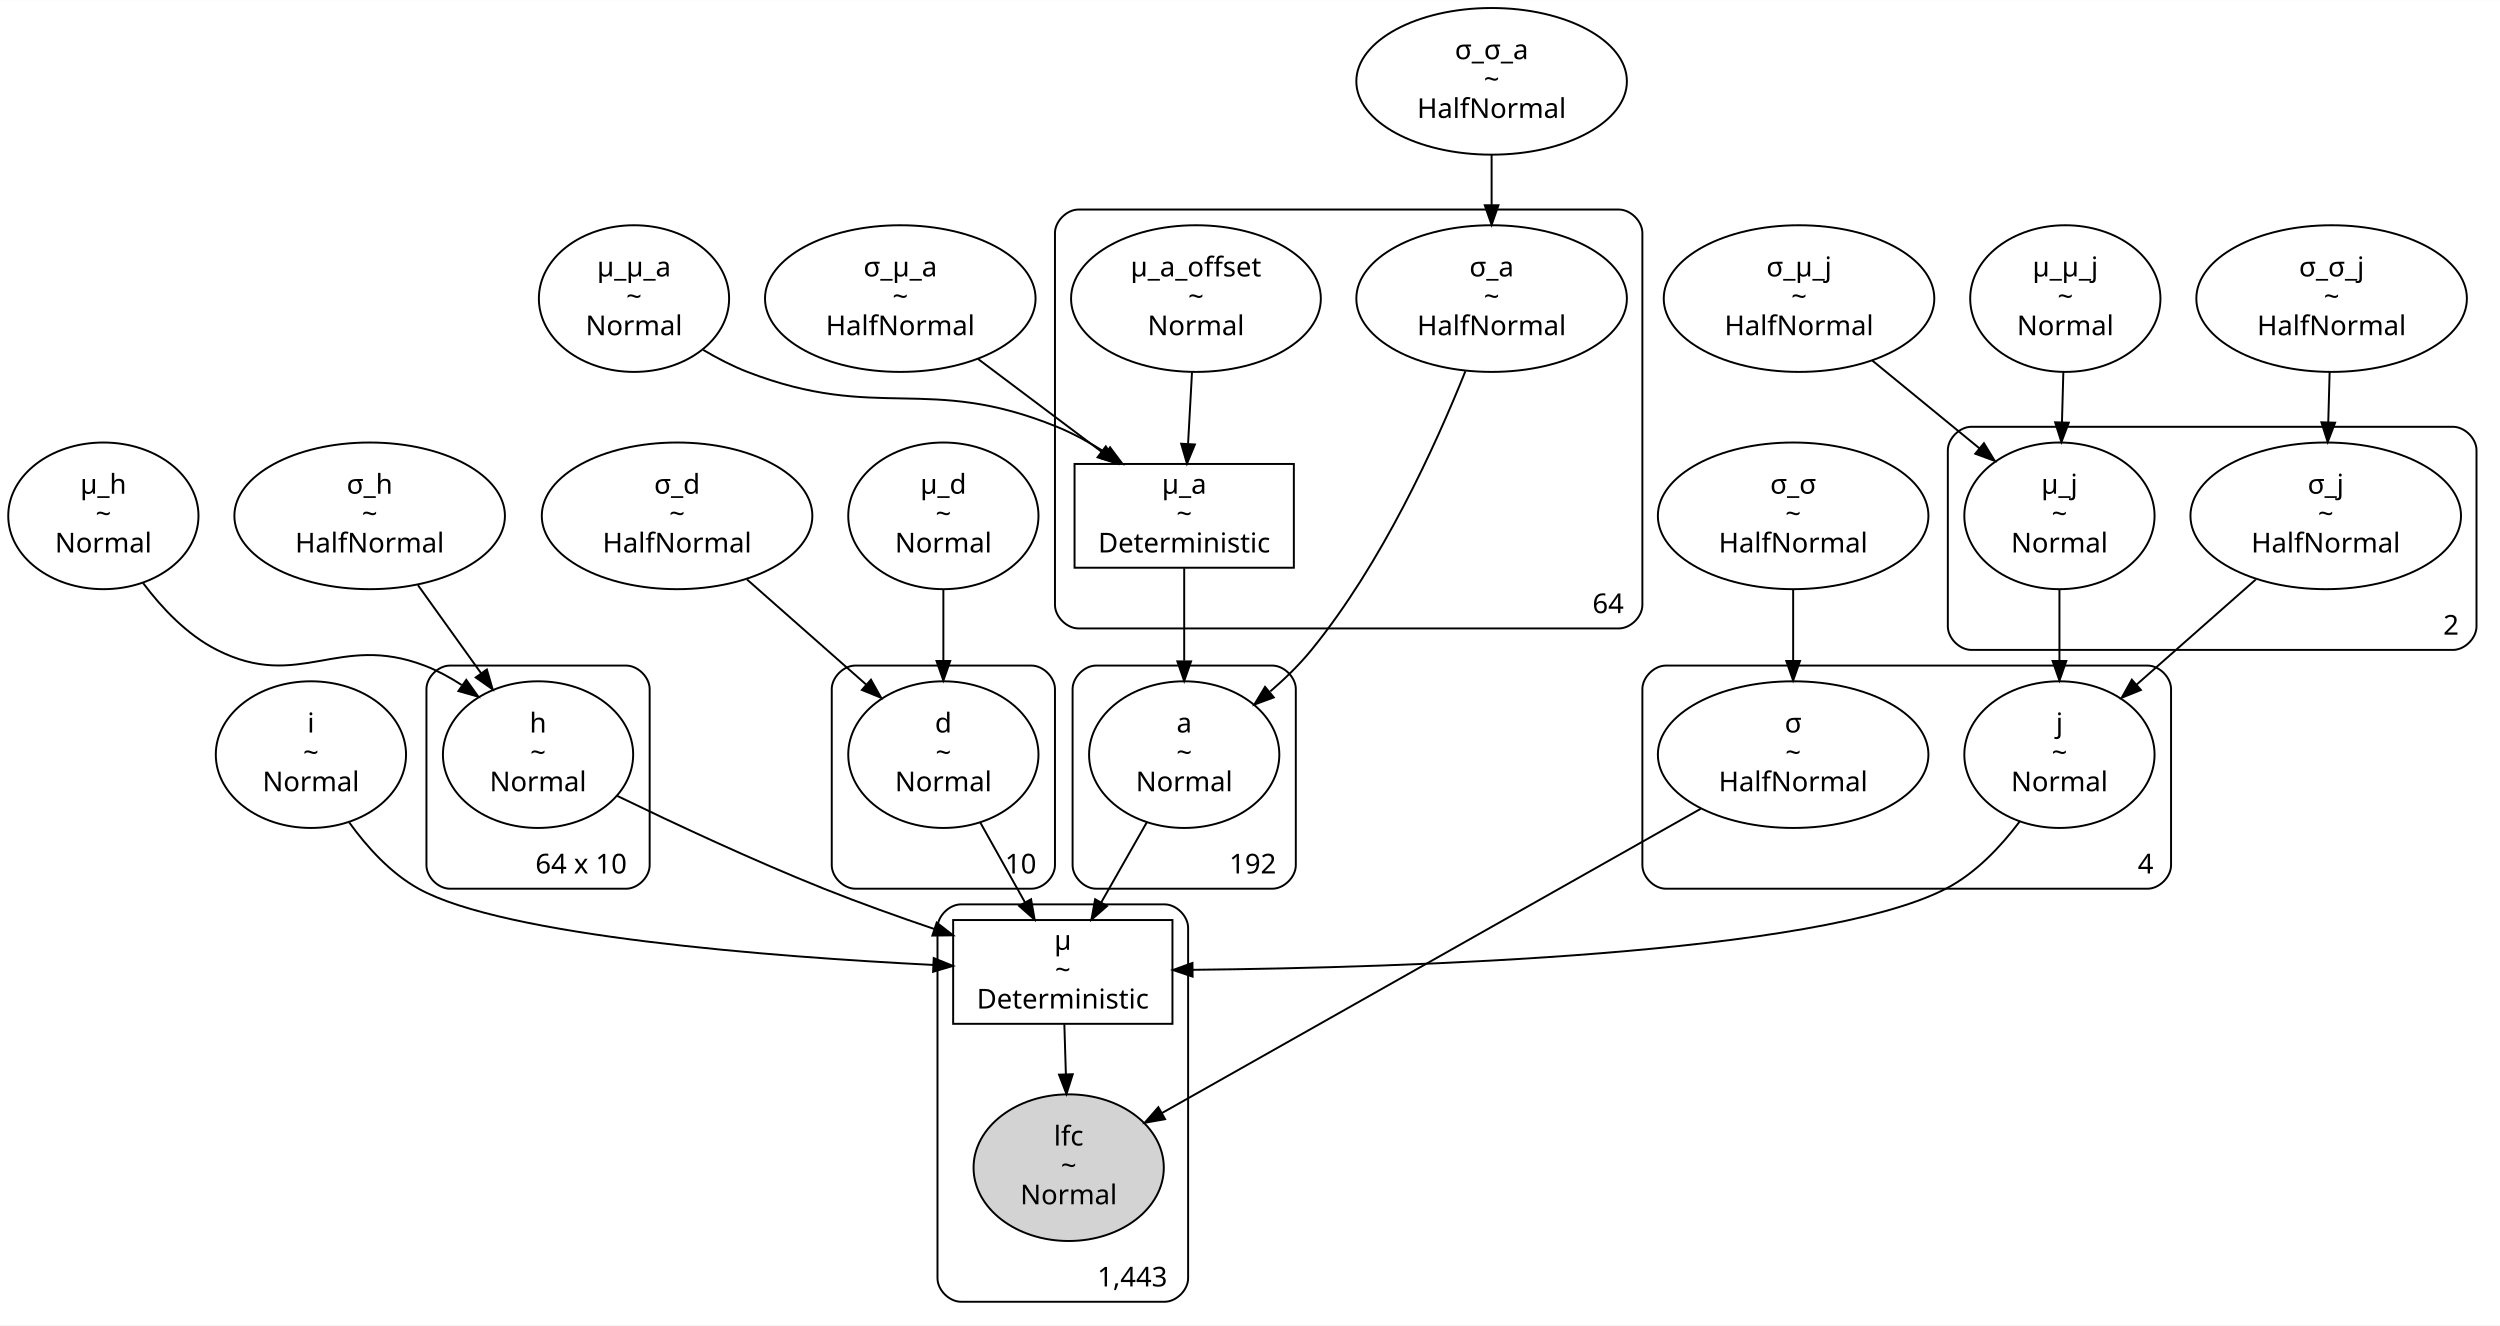
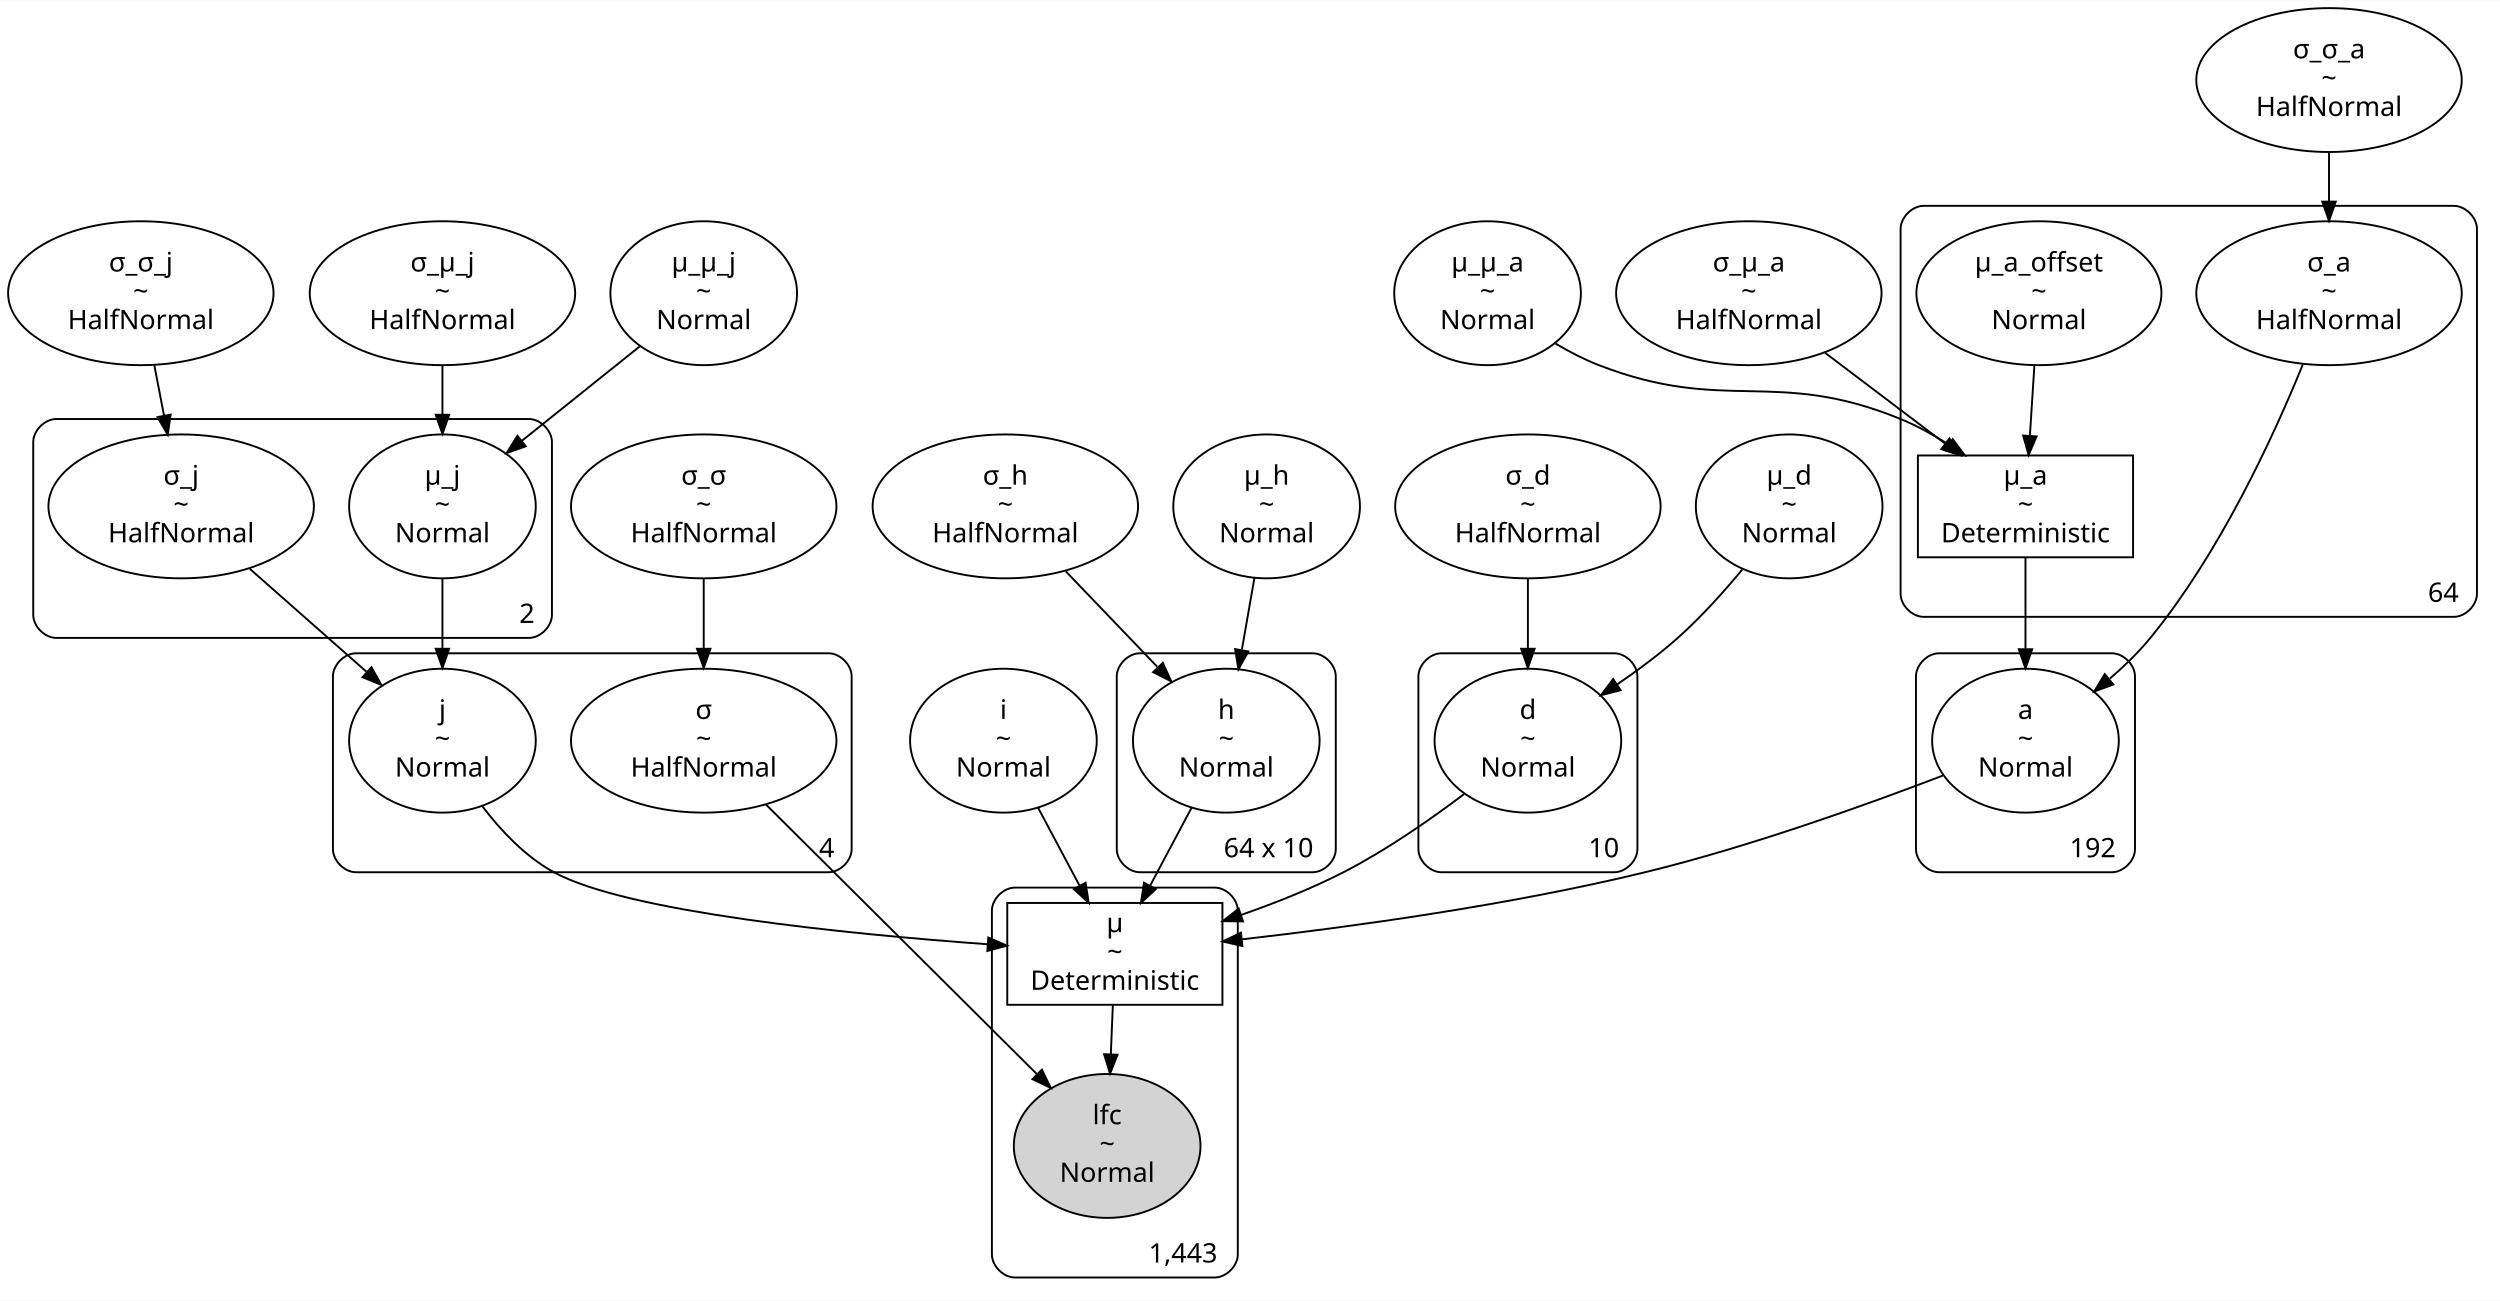
- <svg xmlns="http://www.w3.org/2000/svg" width="1277pt" height="677pt" viewBox="0.00 0.00 1276.79 676.77">
+ <svg xmlns="http://www.w3.org/2000/svg" width="1301pt" height="677pt" viewBox="0.00 0.00 1301.30 676.77">
  <g id="graph0" class="graph" transform="scale(1 1) rotate(0) translate(4 672.77)">
-     <polygon fill="white" stroke="transparent" points="-4,4 -4,-672.77 1272.79,-672.77 1272.79,4 -4,4" />
+     <polygon fill="white" stroke="transparent" points="-4,4 -4,-672.77 1297.3,-672.77 1297.3,4 -4,4" />
    <g id="clust1" class="cluster">
-       <path fill="none" stroke="black" d="M1002.79,-340.91C1002.79,-340.91 1248.79,-340.91 1248.79,-340.91 1254.79,-340.91 1260.79,-346.91 1260.79,-352.91 1260.79,-352.91 1260.79,-442.86 1260.79,-442.86 1260.79,-448.86 1254.79,-454.86 1248.79,-454.86 1248.79,-454.86 1002.79,-454.86 1002.79,-454.86 996.79,-454.86 990.79,-448.86 990.79,-442.86 990.79,-442.86 990.79,-352.91 990.79,-352.91 990.79,-346.91 996.79,-340.91 1002.79,-340.91" />
-       <text text-anchor="middle" x="1247.79" y="-348.71" font-family="Times-Roman" font-size="14.00">2</text>
+       <path fill="none" stroke="black" d="M25.3,-340.91C25.3,-340.91 271.3,-340.91 271.3,-340.91 277.3,-340.91 283.3,-346.91 283.3,-352.91 283.3,-352.91 283.3,-442.86 283.3,-442.86 283.3,-448.86 277.3,-454.86 271.3,-454.86 271.3,-454.86 25.3,-454.86 25.3,-454.86 19.3,-454.86 13.3,-448.86 13.3,-442.86 13.3,-442.86 13.3,-352.91 13.3,-352.91 13.3,-346.91 19.3,-340.91 25.3,-340.91" />
+       <text text-anchor="middle" x="270.3" y="-348.71" font-family="Times-Roman" font-size="14.00">2</text>
    </g>
    <g id="clust2" class="cluster">
-       <path fill="none" stroke="black" d="M846.79,-218.95C846.79,-218.95 1092.79,-218.95 1092.79,-218.95 1098.79,-218.95 1104.79,-224.95 1104.79,-230.95 1104.79,-230.95 1104.79,-320.91 1104.79,-320.91 1104.79,-326.91 1098.79,-332.91 1092.79,-332.91 1092.79,-332.91 846.79,-332.91 846.79,-332.91 840.79,-332.91 834.79,-326.91 834.79,-320.91 834.79,-320.91 834.79,-230.95 834.79,-230.95 834.79,-224.95 840.79,-218.95 846.79,-218.95" />
-       <text text-anchor="middle" x="1091.79" y="-226.75" font-family="Times-Roman" font-size="14.00">4</text>
+       <path fill="none" stroke="black" d="M181.3,-218.95C181.3,-218.95 427.3,-218.95 427.3,-218.95 433.3,-218.95 439.3,-224.95 439.3,-230.95 439.3,-230.95 439.3,-320.91 439.3,-320.91 439.3,-326.91 433.3,-332.91 427.3,-332.91 427.3,-332.91 181.3,-332.91 181.3,-332.91 175.3,-332.91 169.3,-326.91 169.3,-320.91 169.3,-320.91 169.3,-230.95 169.3,-230.95 169.3,-224.95 175.3,-218.95 181.3,-218.95" />
+       <text text-anchor="middle" x="426.3" y="-226.75" font-family="Times-Roman" font-size="14.00">4</text>
    </g>
    <g id="clust3" class="cluster">
-       <path fill="none" stroke="black" d="M225.79,-218.95C225.79,-218.95 315.79,-218.95 315.79,-218.95 321.79,-218.95 327.79,-224.95 327.79,-230.95 327.79,-230.95 327.79,-320.91 327.79,-320.91 327.79,-326.91 321.79,-332.91 315.79,-332.91 315.79,-332.91 225.79,-332.91 225.79,-332.91 219.79,-332.91 213.79,-326.91 213.79,-320.91 213.79,-320.91 213.79,-230.95 213.79,-230.95 213.79,-224.95 219.79,-218.95 225.79,-218.95" />
-       <text text-anchor="middle" x="292.79" y="-226.75" font-family="Times-Roman" font-size="14.00">64 x 10</text>
+       <path fill="none" stroke="black" d="M589.3,-218.95C589.3,-218.95 679.3,-218.95 679.3,-218.95 685.3,-218.95 691.3,-224.95 691.3,-230.95 691.3,-230.95 691.3,-320.91 691.3,-320.91 691.3,-326.91 685.3,-332.91 679.3,-332.91 679.3,-332.91 589.3,-332.91 589.3,-332.91 583.3,-332.91 577.3,-326.91 577.3,-320.91 577.3,-320.91 577.3,-230.95 577.3,-230.95 577.3,-224.95 583.3,-218.95 589.3,-218.95" />
+       <text text-anchor="middle" x="656.3" y="-226.75" font-family="Times-Roman" font-size="14.00">64 x 10</text>
    </g>
    <g id="clust4" class="cluster">
-       <path fill="none" stroke="black" d="M432.79,-218.95C432.79,-218.95 522.79,-218.95 522.79,-218.95 528.79,-218.95 534.79,-224.95 534.79,-230.95 534.79,-230.95 534.79,-320.91 534.79,-320.91 534.79,-326.91 528.79,-332.91 522.79,-332.91 522.79,-332.91 432.79,-332.91 432.79,-332.91 426.79,-332.91 420.79,-326.91 420.79,-320.91 420.79,-320.91 420.79,-230.95 420.79,-230.95 420.79,-224.95 426.79,-218.95 432.79,-218.95" />
-       <text text-anchor="middle" x="517.29" y="-226.75" font-family="Times-Roman" font-size="14.00">10</text>
+       <path fill="none" stroke="black" d="M746.3,-218.95C746.3,-218.95 836.3,-218.95 836.3,-218.95 842.3,-218.95 848.3,-224.95 848.3,-230.95 848.3,-230.95 848.3,-320.91 848.3,-320.91 848.3,-326.91 842.3,-332.91 836.3,-332.91 836.3,-332.91 746.3,-332.91 746.3,-332.91 740.3,-332.91 734.3,-326.91 734.3,-320.91 734.3,-320.91 734.3,-230.95 734.3,-230.95 734.3,-224.95 740.3,-218.95 746.3,-218.95" />
+       <text text-anchor="middle" x="830.8" y="-226.75" font-family="Times-Roman" font-size="14.00">10</text>
    </g>
    <g id="clust5" class="cluster">
-       <path fill="none" stroke="black" d="M546.79,-351.88C546.79,-351.88 822.79,-351.88 822.79,-351.88 828.79,-351.88 834.79,-357.88 834.79,-363.88 834.79,-363.88 834.79,-553.81 834.79,-553.81 834.79,-559.81 828.79,-565.81 822.79,-565.81 822.79,-565.81 546.79,-565.81 546.79,-565.81 540.79,-565.81 534.79,-559.81 534.79,-553.81 534.79,-553.81 534.79,-363.88 534.79,-363.88 534.79,-357.88 540.79,-351.88 546.79,-351.88" />
-       <text text-anchor="middle" x="817.29" y="-359.68" font-family="Times-Roman" font-size="14.00">64</text>
+       <path fill="none" stroke="black" d="M997.3,-351.88C997.3,-351.88 1273.3,-351.88 1273.3,-351.88 1279.3,-351.88 1285.3,-357.88 1285.3,-363.88 1285.3,-363.88 1285.3,-553.81 1285.3,-553.81 1285.3,-559.81 1279.3,-565.81 1273.3,-565.81 1273.3,-565.81 997.3,-565.81 997.3,-565.81 991.3,-565.81 985.3,-559.81 985.3,-553.81 985.3,-553.81 985.3,-363.88 985.3,-363.88 985.3,-357.88 991.3,-351.88 997.3,-351.88" />
+       <text text-anchor="middle" x="1267.8" y="-359.68" font-family="Times-Roman" font-size="14.00">64</text>
    </g>
    <g id="clust6" class="cluster">
-       <path fill="none" stroke="black" d="M555.79,-218.95C555.79,-218.95 645.79,-218.95 645.79,-218.95 651.79,-218.95 657.79,-224.95 657.79,-230.95 657.79,-230.95 657.79,-320.91 657.79,-320.91 657.79,-326.91 651.79,-332.91 645.79,-332.91 645.79,-332.91 555.79,-332.91 555.79,-332.91 549.79,-332.91 543.79,-326.91 543.79,-320.91 543.79,-320.91 543.79,-230.95 543.79,-230.95 543.79,-224.95 549.79,-218.95 555.79,-218.95" />
-       <text text-anchor="middle" x="635.79" y="-226.75" font-family="Times-Roman" font-size="14.00">192</text>
+       <path fill="none" stroke="black" d="M1005.3,-218.95C1005.3,-218.95 1095.3,-218.95 1095.3,-218.95 1101.3,-218.95 1107.3,-224.95 1107.3,-230.95 1107.3,-230.95 1107.3,-320.91 1107.3,-320.91 1107.3,-326.91 1101.3,-332.91 1095.3,-332.91 1095.3,-332.91 1005.3,-332.91 1005.3,-332.91 999.3,-332.91 993.3,-326.91 993.3,-320.91 993.3,-320.91 993.3,-230.95 993.3,-230.95 993.3,-224.95 999.3,-218.95 1005.3,-218.95" />
+       <text text-anchor="middle" x="1085.3" y="-226.75" font-family="Times-Roman" font-size="14.00">192</text>
    </g>
    <g id="clust7" class="cluster">
-       <path fill="none" stroke="black" d="M486.79,-8C486.79,-8 590.79,-8 590.79,-8 596.79,-8 602.79,-14 602.79,-20 602.79,-20 602.79,-198.95 602.79,-198.95 602.79,-204.95 596.79,-210.95 590.79,-210.95 590.79,-210.95 486.79,-210.95 486.79,-210.95 480.79,-210.95 474.79,-204.95 474.79,-198.95 474.79,-198.95 474.79,-20 474.79,-20 474.79,-14 480.79,-8 486.79,-8" />
-       <text text-anchor="middle" x="574.29" y="-15.8" font-family="Times-Roman" font-size="14.00">1,443</text>
+       <path fill="none" stroke="black" d="M524.3,-8C524.3,-8 628.3,-8 628.3,-8 634.3,-8 640.3,-14 640.3,-20 640.3,-20 640.3,-198.95 640.3,-198.95 640.3,-204.95 634.3,-210.95 628.3,-210.95 628.3,-210.95 524.3,-210.95 524.3,-210.95 518.3,-210.95 512.3,-204.95 512.3,-198.95 512.3,-198.95 512.3,-20 512.3,-20 512.3,-14 518.3,-8 524.3,-8" />
+       <text text-anchor="middle" x="611.8" y="-15.8" font-family="Times-Roman" font-size="14.00">1,443</text>
    </g>
    <g id="node1" class="node">
-       <ellipse fill="none" stroke="black" cx="48.79" cy="-409.38" rx="48.58" ry="37.45" />
-       <text text-anchor="middle" x="48.79" y="-420.68" font-family="Times-Roman" font-size="14.00">μ_h</text>
-       <text text-anchor="middle" x="48.79" y="-405.68" font-family="Times-Roman" font-size="14.00">~</text>
-       <text text-anchor="middle" x="48.79" y="-390.68" font-family="Times-Roman" font-size="14.00">Normal</text>
+       <ellipse fill="none" stroke="black" cx="69.3" cy="-520.34" rx="69.09" ry="37.45" />
+       <text text-anchor="middle" x="69.3" y="-531.64" font-family="Times-Roman" font-size="14.00">σ_σ_j</text>
+       <text text-anchor="middle" x="69.3" y="-516.64" font-family="Times-Roman" font-size="14.00">~</text>
+       <text text-anchor="middle" x="69.3" y="-501.64" font-family="Times-Roman" font-size="14.00">HalfNormal</text>
+     </g>
+     <g id="node14" class="node">
+       <ellipse fill="none" stroke="black" cx="90.3" cy="-409.38" rx="69.09" ry="37.45" />
+       <text text-anchor="middle" x="90.3" y="-420.68" font-family="Times-Roman" font-size="14.00">σ_j</text>
+       <text text-anchor="middle" x="90.3" y="-405.68" font-family="Times-Roman" font-size="14.00">~</text>
+       <text text-anchor="middle" x="90.3" y="-390.68" font-family="Times-Roman" font-size="14.00">HalfNormal</text>
+     </g>
+     <g id="edge3" class="edge">
+       <path fill="none" stroke="black" d="M76.35,-482.75C77.96,-474.4 79.69,-465.42 81.37,-456.71" />
+       <polygon fill="black" stroke="black" points="84.84,-457.17 83.3,-446.68 77.97,-455.84 84.84,-457.17" />
+     </g>
+     <g id="node2" class="node">
+       <ellipse fill="none" stroke="black" cx="519.3" cy="-409.38" rx="69.09" ry="37.45" />
+       <text text-anchor="middle" x="519.3" y="-420.68" font-family="Times-Roman" font-size="14.00">σ_h</text>
+       <text text-anchor="middle" x="519.3" y="-405.68" font-family="Times-Roman" font-size="14.00">~</text>
+       <text text-anchor="middle" x="519.3" y="-390.68" font-family="Times-Roman" font-size="14.00">HalfNormal</text>
    </g>
    <g id="node17" class="node">
-       <ellipse fill="none" stroke="black" cx="270.79" cy="-287.43" rx="48.58" ry="37.45" />
-       <text text-anchor="middle" x="270.79" y="-298.73" font-family="Times-Roman" font-size="14.00">h</text>
-       <text text-anchor="middle" x="270.79" y="-283.73" font-family="Times-Roman" font-size="14.00">~</text>
-       <text text-anchor="middle" x="270.79" y="-268.73" font-family="Times-Roman" font-size="14.00">Normal</text>
+       <ellipse fill="none" stroke="black" cx="634.3" cy="-287.43" rx="48.58" ry="37.45" />
+       <text text-anchor="middle" x="634.3" y="-298.73" font-family="Times-Roman" font-size="14.00">h</text>
+       <text text-anchor="middle" x="634.3" y="-283.73" font-family="Times-Roman" font-size="14.00">~</text>
+       <text text-anchor="middle" x="634.3" y="-268.73" font-family="Times-Roman" font-size="14.00">Normal</text>
    </g>
    <g id="edge6" class="edge">
-       <path fill="none" stroke="black" d="M69.07,-375.06C78.78,-362.11 91.63,-348.57 106.79,-340.91 148.95,-319.59 168.65,-349.76 212.79,-332.91 219.32,-330.41 225.73,-326.93 231.76,-323.01" />
-       <polygon fill="black" stroke="black" points="234.14,-325.61 240.3,-317 230.11,-319.89 234.14,-325.61" />
-     </g>
-     <g id="node2" class="node">
-       <ellipse fill="none" stroke="black" cx="1050.79" cy="-520.34" rx="48.58" ry="37.45" />
-       <text text-anchor="middle" x="1050.79" y="-531.64" font-family="Times-Roman" font-size="14.00">μ_μ_j</text>
-       <text text-anchor="middle" x="1050.79" y="-516.64" font-family="Times-Roman" font-size="14.00">~</text>
-       <text text-anchor="middle" x="1050.79" y="-501.64" font-family="Times-Roman" font-size="14.00">Normal</text>
-     </g>
-     <g id="node14" class="node">
-       <ellipse fill="none" stroke="black" cx="1047.79" cy="-409.38" rx="48.58" ry="37.45" />
-       <text text-anchor="middle" x="1047.79" y="-420.68" font-family="Times-Roman" font-size="14.00">μ_j</text>
-       <text text-anchor="middle" x="1047.79" y="-405.68" font-family="Times-Roman" font-size="14.00">~</text>
-       <text text-anchor="middle" x="1047.79" y="-390.68" font-family="Times-Roman" font-size="14.00">Normal</text>
+       <path fill="none" stroke="black" d="M550.72,-375.61C565.47,-360.23 583.11,-341.82 598.38,-325.89" />
+       <polygon fill="black" stroke="black" points="601.27,-327.93 605.67,-318.29 596.22,-323.09 601.27,-327.93" />
+     </g>
+     <g id="node3" class="node">
+       <ellipse fill="none" stroke="black" cx="791.3" cy="-409.38" rx="69.09" ry="37.45" />
+       <text text-anchor="middle" x="791.3" y="-420.68" font-family="Times-Roman" font-size="14.00">σ_d</text>
+       <text text-anchor="middle" x="791.3" y="-405.68" font-family="Times-Roman" font-size="14.00">~</text>
+       <text text-anchor="middle" x="791.3" y="-390.68" font-family="Times-Roman" font-size="14.00">HalfNormal</text>
+     </g>
+     <g id="node18" class="node">
+       <ellipse fill="none" stroke="black" cx="791.3" cy="-287.43" rx="48.58" ry="37.45" />
+       <text text-anchor="middle" x="791.3" y="-298.73" font-family="Times-Roman" font-size="14.00">d</text>
+       <text text-anchor="middle" x="791.3" y="-283.73" font-family="Times-Roman" font-size="14.00">~</text>
+       <text text-anchor="middle" x="791.3" y="-268.73" font-family="Times-Roman" font-size="14.00">Normal</text>
+     </g>
+     <g id="edge9" class="edge">
+       <path fill="none" stroke="black" d="M791.3,-371.74C791.3,-360.34 791.3,-347.6 791.3,-335.58" />
+       <polygon fill="black" stroke="black" points="794.8,-335.26 791.3,-325.26 787.8,-335.26 794.8,-335.26" />
+     </g>
+     <g id="node4" class="node">
+       <ellipse fill="none" stroke="black" cx="518.3" cy="-287.43" rx="48.58" ry="37.45" />
+       <text text-anchor="middle" x="518.3" y="-298.73" font-family="Times-Roman" font-size="14.00">i</text>
+       <text text-anchor="middle" x="518.3" y="-283.73" font-family="Times-Roman" font-size="14.00">~</text>
+       <text text-anchor="middle" x="518.3" y="-268.73" font-family="Times-Roman" font-size="14.00">Normal</text>
+     </g>
+     <g id="node23" class="node">
+       <polygon fill="none" stroke="black" points="632.3,-202.95 520.3,-202.95 520.3,-149.95 632.3,-149.95 632.3,-202.95" />
+       <text text-anchor="middle" x="576.3" y="-187.75" font-family="Times-Roman" font-size="14.00">μ</text>
+       <text text-anchor="middle" x="576.3" y="-172.75" font-family="Times-Roman" font-size="14.00">~</text>
+       <text text-anchor="middle" x="576.3" y="-157.75" font-family="Times-Roman" font-size="14.00">Deterministic</text>
+     </g>
+     <g id="edge18" class="edge">
+       <path fill="none" stroke="black" d="M536.33,-252.55C543.18,-239.68 550.99,-225.01 557.87,-212.07" />
+       <polygon fill="black" stroke="black" points="561.09,-213.48 562.7,-203 554.91,-210.19 561.09,-213.48" />
+     </g>
+     <g id="node5" class="node">
+       <ellipse fill="none" stroke="black" cx="1208.3" cy="-631.29" rx="69.09" ry="37.45" />
+       <text text-anchor="middle" x="1208.3" y="-642.59" font-family="Times-Roman" font-size="14.00">σ_σ_a</text>
+       <text text-anchor="middle" x="1208.3" y="-627.59" font-family="Times-Roman" font-size="14.00">~</text>
+       <text text-anchor="middle" x="1208.3" y="-612.59" font-family="Times-Roman" font-size="14.00">HalfNormal</text>
+     </g>
+     <g id="node20" class="node">
+       <ellipse fill="none" stroke="black" cx="1208.3" cy="-520.34" rx="69.09" ry="37.45" />
+       <text text-anchor="middle" x="1208.3" y="-531.64" font-family="Times-Roman" font-size="14.00">σ_a</text>
+       <text text-anchor="middle" x="1208.3" y="-516.64" font-family="Times-Roman" font-size="14.00">~</text>
+       <text text-anchor="middle" x="1208.3" y="-501.64" font-family="Times-Roman" font-size="14.00">HalfNormal</text>
+     </g>
+     <g id="edge13" class="edge">
+       <path fill="none" stroke="black" d="M1208.3,-593.71C1208.3,-585.53 1208.3,-576.75 1208.3,-568.23" />
+       <polygon fill="black" stroke="black" points="1211.8,-568.01 1208.3,-558.01 1204.8,-568.01 1211.8,-568.01" />
+     </g>
+     <g id="node6" class="node">
+       <ellipse fill="none" stroke="black" cx="362.3" cy="-520.34" rx="48.58" ry="37.45" />
+       <text text-anchor="middle" x="362.3" y="-531.64" font-family="Times-Roman" font-size="14.00">μ_μ_j</text>
+       <text text-anchor="middle" x="362.3" y="-516.64" font-family="Times-Roman" font-size="14.00">~</text>
+       <text text-anchor="middle" x="362.3" y="-501.64" font-family="Times-Roman" font-size="14.00">Normal</text>
+     </g>
+     <g id="node13" class="node">
+       <ellipse fill="none" stroke="black" cx="226.3" cy="-409.38" rx="48.58" ry="37.45" />
+       <text text-anchor="middle" x="226.3" y="-420.68" font-family="Times-Roman" font-size="14.00">μ_j</text>
+       <text text-anchor="middle" x="226.3" y="-405.68" font-family="Times-Roman" font-size="14.00">~</text>
+       <text text-anchor="middle" x="226.3" y="-390.68" font-family="Times-Roman" font-size="14.00">Normal</text>
    </g>
    <g id="edge1" class="edge">
-       <path fill="none" stroke="black" d="M1049.78,-482.75C1049.56,-474.58 1049.32,-465.8 1049.08,-457.27" />
-       <polygon fill="black" stroke="black" points="1052.57,-456.96 1048.8,-447.06 1045.58,-457.15 1052.57,-456.96" />
-     </g>
-     <g id="node3" class="node">
-       <ellipse fill="none" stroke="black" cx="757.79" cy="-631.29" rx="69.09" ry="37.45" />
-       <text text-anchor="middle" x="757.79" y="-642.59" font-family="Times-Roman" font-size="14.00">σ_σ_a</text>
-       <text text-anchor="middle" x="757.79" y="-627.59" font-family="Times-Roman" font-size="14.00">~</text>
-       <text text-anchor="middle" x="757.79" y="-612.59" font-family="Times-Roman" font-size="14.00">HalfNormal</text>
+       <path fill="none" stroke="black" d="M329.03,-492.68C310.5,-477.84 287.28,-459.24 267.6,-443.48" />
+       <polygon fill="black" stroke="black" points="269.69,-440.66 259.69,-437.14 265.31,-446.12 269.69,-440.66" />
+     </g>
+     <g id="node7" class="node">
+       <ellipse fill="none" stroke="black" cx="770.3" cy="-520.34" rx="48.58" ry="37.45" />
+       <text text-anchor="middle" x="770.3" y="-531.64" font-family="Times-Roman" font-size="14.00">μ_μ_a</text>
+       <text text-anchor="middle" x="770.3" y="-516.64" font-family="Times-Roman" font-size="14.00">~</text>
+       <text text-anchor="middle" x="770.3" y="-501.64" font-family="Times-Roman" font-size="14.00">Normal</text>
    </g>
    <g id="node21" class="node">
-       <ellipse fill="none" stroke="black" cx="757.79" cy="-520.34" rx="69.09" ry="37.45" />
-       <text text-anchor="middle" x="757.79" y="-531.64" font-family="Times-Roman" font-size="14.00">σ_a</text>
-       <text text-anchor="middle" x="757.79" y="-516.64" font-family="Times-Roman" font-size="14.00">~</text>
-       <text text-anchor="middle" x="757.79" y="-501.64" font-family="Times-Roman" font-size="14.00">HalfNormal</text>
-     </g>
-     <g id="edge13" class="edge">
-       <path fill="none" stroke="black" d="M757.79,-593.71C757.79,-585.53 757.79,-576.75 757.79,-568.23" />
-       <polygon fill="black" stroke="black" points="761.29,-568.01 757.79,-558.01 754.29,-568.01 761.29,-568.01" />
-     </g>
-     <g id="node4" class="node">
-       <ellipse fill="none" stroke="black" cx="1186.79" cy="-520.34" rx="69.09" ry="37.45" />
-       <text text-anchor="middle" x="1186.79" y="-531.64" font-family="Times-Roman" font-size="14.00">σ_σ_j</text>
-       <text text-anchor="middle" x="1186.79" y="-516.64" font-family="Times-Roman" font-size="14.00">~</text>
-       <text text-anchor="middle" x="1186.79" y="-501.64" font-family="Times-Roman" font-size="14.00">HalfNormal</text>
-     </g>
-     <g id="node13" class="node">
-       <ellipse fill="none" stroke="black" cx="1183.79" cy="-409.38" rx="69.09" ry="37.45" />
-       <text text-anchor="middle" x="1183.79" y="-420.68" font-family="Times-Roman" font-size="14.00">σ_j</text>
-       <text text-anchor="middle" x="1183.79" y="-405.68" font-family="Times-Roman" font-size="14.00">~</text>
-       <text text-anchor="middle" x="1183.79" y="-390.68" font-family="Times-Roman" font-size="14.00">HalfNormal</text>
-     </g>
-     <g id="edge3" class="edge">
-       <path fill="none" stroke="black" d="M1185.78,-482.75C1185.56,-474.58 1185.32,-465.8 1185.08,-457.27" />
-       <polygon fill="black" stroke="black" points="1188.57,-456.96 1184.8,-447.06 1181.58,-457.15 1188.57,-456.96" />
-     </g>
-     <g id="node5" class="node">
-       <ellipse fill="none" stroke="black" cx="455.79" cy="-520.34" rx="69.09" ry="37.45" />
-       <text text-anchor="middle" x="455.79" y="-531.64" font-family="Times-Roman" font-size="14.00">σ_μ_a</text>
-       <text text-anchor="middle" x="455.79" y="-516.64" font-family="Times-Roman" font-size="14.00">~</text>
-       <text text-anchor="middle" x="455.79" y="-501.64" font-family="Times-Roman" font-size="14.00">HalfNormal</text>
+       <polygon fill="none" stroke="black" points="1106.3,-435.88 994.3,-435.88 994.3,-382.88 1106.3,-382.88 1106.3,-435.88" />
+       <text text-anchor="middle" x="1050.3" y="-420.68" font-family="Times-Roman" font-size="14.00">μ_a</text>
+       <text text-anchor="middle" x="1050.3" y="-405.68" font-family="Times-Roman" font-size="14.00">~</text>
+       <text text-anchor="middle" x="1050.3" y="-390.68" font-family="Times-Roman" font-size="14.00">Deterministic</text>
+     </g>
+     <g id="edge10" class="edge">
+       <path fill="none" stroke="black" d="M805.67,-494.12C812.9,-489.83 820.64,-485.82 828.3,-482.86 894.41,-457.3 919.69,-481.69 985.3,-454.86 993.85,-451.36 1002.41,-446.61 1010.39,-441.52" />
+       <polygon fill="black" stroke="black" points="1012.42,-444.37 1018.78,-435.89 1008.53,-438.55 1012.42,-444.37" />
+     </g>
+     <g id="node8" class="node">
+       <ellipse fill="none" stroke="black" cx="362.3" cy="-409.38" rx="69.09" ry="37.45" />
+       <text text-anchor="middle" x="362.3" y="-420.68" font-family="Times-Roman" font-size="14.00">σ_σ</text>
+       <text text-anchor="middle" x="362.3" y="-405.68" font-family="Times-Roman" font-size="14.00">~</text>
+       <text text-anchor="middle" x="362.3" y="-390.68" font-family="Times-Roman" font-size="14.00">HalfNormal</text>
+     </g>
+     <g id="node15" class="node">
+       <ellipse fill="none" stroke="black" cx="362.3" cy="-287.43" rx="69.09" ry="37.45" />
+       <text text-anchor="middle" x="362.3" y="-298.73" font-family="Times-Roman" font-size="14.00">σ</text>
+       <text text-anchor="middle" x="362.3" y="-283.73" font-family="Times-Roman" font-size="14.00">~</text>
+       <text text-anchor="middle" x="362.3" y="-268.73" font-family="Times-Roman" font-size="14.00">HalfNormal</text>
+     </g>
+     <g id="edge21" class="edge">
+       <path fill="none" stroke="black" d="M362.3,-371.74C362.3,-360.34 362.3,-347.6 362.3,-335.58" />
+       <polygon fill="black" stroke="black" points="365.8,-335.26 362.3,-325.26 358.8,-335.26 365.8,-335.26" />
+     </g>
+     <g id="node9" class="node">
+       <ellipse fill="none" stroke="black" cx="226.3" cy="-520.34" rx="69.09" ry="37.45" />
+       <text text-anchor="middle" x="226.3" y="-531.64" font-family="Times-Roman" font-size="14.00">σ_μ_j</text>
+       <text text-anchor="middle" x="226.3" y="-516.64" font-family="Times-Roman" font-size="14.00">~</text>
+       <text text-anchor="middle" x="226.3" y="-501.64" font-family="Times-Roman" font-size="14.00">HalfNormal</text>
+     </g>
+     <g id="edge2" class="edge">
+       <path fill="none" stroke="black" d="M226.3,-482.75C226.3,-474.58 226.3,-465.8 226.3,-457.27" />
+       <polygon fill="black" stroke="black" points="229.8,-457.06 226.3,-447.06 222.8,-457.06 229.8,-457.06" />
+     </g>
+     <g id="node10" class="node">
+       <ellipse fill="none" stroke="black" cx="906.3" cy="-520.34" rx="69.09" ry="37.45" />
+       <text text-anchor="middle" x="906.3" y="-531.64" font-family="Times-Roman" font-size="14.00">σ_μ_a</text>
+       <text text-anchor="middle" x="906.3" y="-516.64" font-family="Times-Roman" font-size="14.00">~</text>
+       <text text-anchor="middle" x="906.3" y="-501.64" font-family="Times-Roman" font-size="14.00">HalfNormal</text>
+     </g>
+     <g id="edge11" class="edge">
+       <path fill="none" stroke="black" d="M946.03,-489.28C965.4,-474.62 988.71,-456.98 1008.37,-442.11" />
+       <polygon fill="black" stroke="black" points="1010.69,-444.74 1016.55,-435.92 1006.46,-439.16 1010.69,-444.74" />
+     </g>
+     <g id="node11" class="node">
+       <ellipse fill="none" stroke="black" cx="655.3" cy="-409.38" rx="48.58" ry="37.45" />
+       <text text-anchor="middle" x="655.3" y="-420.68" font-family="Times-Roman" font-size="14.00">μ_h</text>
+       <text text-anchor="middle" x="655.3" y="-405.68" font-family="Times-Roman" font-size="14.00">~</text>
+       <text text-anchor="middle" x="655.3" y="-390.68" font-family="Times-Roman" font-size="14.00">Normal</text>
+     </g>
+     <g id="edge7" class="edge">
+       <path fill="none" stroke="black" d="M648.94,-372.07C646.88,-360.32 644.57,-347.14 642.41,-334.77" />
+       <polygon fill="black" stroke="black" points="645.8,-333.87 640.63,-324.62 638.91,-335.08 645.8,-333.87" />
+     </g>
+     <g id="node12" class="node">
+       <ellipse fill="none" stroke="black" cx="927.3" cy="-409.38" rx="48.58" ry="37.45" />
+       <text text-anchor="middle" x="927.3" y="-420.68" font-family="Times-Roman" font-size="14.00">μ_d</text>
+       <text text-anchor="middle" x="927.3" y="-405.68" font-family="Times-Roman" font-size="14.00">~</text>
+       <text text-anchor="middle" x="927.3" y="-390.68" font-family="Times-Roman" font-size="14.00">Normal</text>
+     </g>
+     <g id="edge8" class="edge">
+       <path fill="none" stroke="black" d="M902.94,-376.55C893.13,-364.72 881.31,-351.58 869.3,-340.91 859.67,-332.35 848.57,-324.09 837.81,-316.74" />
+       <polygon fill="black" stroke="black" points="839.56,-313.7 829.3,-311.06 835.68,-319.52 839.56,-313.7" />
+     </g>
+     <g id="node16" class="node">
+       <ellipse fill="none" stroke="black" cx="226.3" cy="-287.43" rx="48.58" ry="37.45" />
+       <text text-anchor="middle" x="226.3" y="-298.73" font-family="Times-Roman" font-size="14.00">j</text>
+       <text text-anchor="middle" x="226.3" y="-283.73" font-family="Times-Roman" font-size="14.00">~</text>
+       <text text-anchor="middle" x="226.3" y="-268.73" font-family="Times-Roman" font-size="14.00">Normal</text>
+     </g>
+     <g id="edge4" class="edge">
+       <path fill="none" stroke="black" d="M226.3,-371.74C226.3,-360.34 226.3,-347.6 226.3,-335.58" />
+       <polygon fill="black" stroke="black" points="229.8,-335.26 226.3,-325.26 222.8,-335.26 229.8,-335.26" />
+     </g>
+     <g id="edge5" class="edge">
+       <path fill="none" stroke="black" d="M126.03,-376.87C144.7,-360.39 167.61,-340.19 186.81,-323.26" />
+       <polygon fill="black" stroke="black" points="189.33,-325.7 194.51,-316.46 184.7,-320.45 189.33,-325.7" />
+     </g>
+     <g id="node24" class="node">
+       <ellipse fill="lightgrey" stroke="black" cx="572.3" cy="-76.48" rx="48.58" ry="37.45" />
+       <text text-anchor="middle" x="572.3" y="-87.78" font-family="Times-Roman" font-size="14.00">lfc</text>
+       <text text-anchor="middle" x="572.3" y="-72.78" font-family="Times-Roman" font-size="14.00">~</text>
+       <text text-anchor="middle" x="572.3" y="-57.78" font-family="Times-Roman" font-size="14.00">Normal</text>
+     </g>
+     <g id="edge23" class="edge">
+       <path fill="none" stroke="black" d="M394.65,-254.24C432.77,-216.3 495.96,-153.43 535.8,-113.79" />
+       <polygon fill="black" stroke="black" points="538.34,-116.2 542.96,-106.67 533.4,-111.24 538.34,-116.2" />
+     </g>
+     <g id="edge17" class="edge">
+       <path fill="none" stroke="black" d="M247.1,-253.23C256.82,-240.47 269.53,-227.04 284.3,-218.95 322.04,-198.28 436.11,-186.87 510,-181.46" />
+       <polygon fill="black" stroke="black" points="510.42,-184.94 520.15,-180.74 509.93,-177.96 510.42,-184.94" />
+     </g>
+     <g id="edge16" class="edge">
+       <path fill="none" stroke="black" d="M616.26,-252.55C609.41,-239.68 601.6,-225.01 594.72,-212.07" />
+       <polygon fill="black" stroke="black" points="597.68,-210.19 589.89,-203 591.5,-213.48 597.68,-210.19" />
+     </g>
+     <g id="edge19" class="edge">
+       <path fill="none" stroke="black" d="M758.1,-259.65C740.25,-246.16 717.41,-230.3 695.3,-218.95 678.63,-210.4 659.79,-202.92 642.11,-196.76" />
+       <polygon fill="black" stroke="black" points="643.01,-193.37 632.42,-193.48 640.77,-200 643.01,-193.37" />
    </g>
    <g id="node19" class="node">
-       <polygon fill="none" stroke="black" points="656.79,-435.88 544.79,-435.88 544.79,-382.88 656.79,-382.88 656.79,-435.88" />
-       <text text-anchor="middle" x="600.79" y="-420.68" font-family="Times-Roman" font-size="14.00">μ_a</text>
-       <text text-anchor="middle" x="600.79" y="-405.68" font-family="Times-Roman" font-size="14.00">~</text>
-       <text text-anchor="middle" x="600.79" y="-390.68" font-family="Times-Roman" font-size="14.00">Deterministic</text>
+       <ellipse fill="none" stroke="black" cx="1057.3" cy="-520.34" rx="63.78" ry="37.45" />
+       <text text-anchor="middle" x="1057.3" y="-531.64" font-family="Times-Roman" font-size="14.00">μ_a_offset</text>
+       <text text-anchor="middle" x="1057.3" y="-516.64" font-family="Times-Roman" font-size="14.00">~</text>
+       <text text-anchor="middle" x="1057.3" y="-501.64" font-family="Times-Roman" font-size="14.00">Normal</text>
    </g>
    <g id="edge12" class="edge">
-       <path fill="none" stroke="black" d="M495.41,-489.56C515.02,-474.83 538.69,-457.05 558.63,-442.07" />
-       <polygon fill="black" stroke="black" points="560.74,-444.85 566.63,-436.05 556.54,-439.26 560.74,-444.85" />
-     </g>
-     <g id="node6" class="node">
-       <ellipse fill="none" stroke="black" cx="911.79" cy="-409.38" rx="69.09" ry="37.45" />
-       <text text-anchor="middle" x="911.79" y="-420.68" font-family="Times-Roman" font-size="14.00">σ_σ</text>
-       <text text-anchor="middle" x="911.79" y="-405.68" font-family="Times-Roman" font-size="14.00">~</text>
-       <text text-anchor="middle" x="911.79" y="-390.68" font-family="Times-Roman" font-size="14.00">HalfNormal</text>
-     </g>
-     <g id="node16" class="node">
-       <ellipse fill="none" stroke="black" cx="911.79" cy="-287.43" rx="69.09" ry="37.45" />
-       <text text-anchor="middle" x="911.79" y="-298.73" font-family="Times-Roman" font-size="14.00">σ</text>
-       <text text-anchor="middle" x="911.79" y="-283.73" font-family="Times-Roman" font-size="14.00">~</text>
-       <text text-anchor="middle" x="911.79" y="-268.73" font-family="Times-Roman" font-size="14.00">HalfNormal</text>
-     </g>
-     <g id="edge21" class="edge">
-       <path fill="none" stroke="black" d="M911.79,-371.74C911.79,-360.34 911.79,-347.6 911.79,-335.58" />
-       <polygon fill="black" stroke="black" points="915.29,-335.26 911.79,-325.26 908.29,-335.26 915.29,-335.26" />
-     </g>
-     <g id="node7" class="node">
-       <ellipse fill="none" stroke="black" cx="341.79" cy="-409.38" rx="69.09" ry="37.45" />
-       <text text-anchor="middle" x="341.79" y="-420.68" font-family="Times-Roman" font-size="14.00">σ_d</text>
-       <text text-anchor="middle" x="341.79" y="-405.68" font-family="Times-Roman" font-size="14.00">~</text>
-       <text text-anchor="middle" x="341.79" y="-390.68" font-family="Times-Roman" font-size="14.00">HalfNormal</text>
-     </g>
-     <g id="node18" class="node">
-       <ellipse fill="none" stroke="black" cx="477.79" cy="-287.43" rx="48.58" ry="37.45" />
-       <text text-anchor="middle" x="477.79" y="-298.73" font-family="Times-Roman" font-size="14.00">d</text>
-       <text text-anchor="middle" x="477.79" y="-283.73" font-family="Times-Roman" font-size="14.00">~</text>
-       <text text-anchor="middle" x="477.79" y="-268.73" font-family="Times-Roman" font-size="14.00">Normal</text>
-     </g>
-     <g id="edge9" class="edge">
-       <path fill="none" stroke="black" d="M377.52,-376.87C396.2,-360.39 419.1,-340.19 438.3,-323.26" />
-       <polygon fill="black" stroke="black" points="440.82,-325.7 446.01,-316.46 436.19,-320.45 440.82,-325.7" />
-     </g>
-     <g id="node8" class="node">
-       <ellipse fill="none" stroke="black" cx="914.79" cy="-520.34" rx="69.09" ry="37.45" />
-       <text text-anchor="middle" x="914.79" y="-531.64" font-family="Times-Roman" font-size="14.00">σ_μ_j</text>
-       <text text-anchor="middle" x="914.79" y="-516.64" font-family="Times-Roman" font-size="14.00">~</text>
-       <text text-anchor="middle" x="914.79" y="-501.64" font-family="Times-Roman" font-size="14.00">HalfNormal</text>
-     </g>
-     <g id="edge2" class="edge">
-       <path fill="none" stroke="black" d="M952.19,-488.7C969.25,-474.72 989.49,-458.15 1006.94,-443.85" />
-       <polygon fill="black" stroke="black" points="1009.23,-446.5 1014.74,-437.46 1004.79,-441.09 1009.23,-446.5" />
-     </g>
-     <g id="node9" class="node">
-       <ellipse fill="none" stroke="black" cx="184.79" cy="-409.38" rx="69.09" ry="37.45" />
-       <text text-anchor="middle" x="184.79" y="-420.68" font-family="Times-Roman" font-size="14.00">σ_h</text>
-       <text text-anchor="middle" x="184.79" y="-405.68" font-family="Times-Roman" font-size="14.00">~</text>
-       <text text-anchor="middle" x="184.79" y="-390.68" font-family="Times-Roman" font-size="14.00">HalfNormal</text>
-     </g>
-     <g id="edge7" class="edge">
-       <path fill="none" stroke="black" d="M209.43,-374.01C219.48,-360 231.16,-343.71 241.62,-329.11" />
-       <polygon fill="black" stroke="black" points="244.64,-330.92 247.62,-320.75 238.95,-326.84 244.64,-330.92" />
-     </g>
-     <g id="node10" class="node">
-       <ellipse fill="none" stroke="black" cx="477.79" cy="-409.38" rx="48.58" ry="37.45" />
-       <text text-anchor="middle" x="477.79" y="-420.68" font-family="Times-Roman" font-size="14.00">μ_d</text>
-       <text text-anchor="middle" x="477.79" y="-405.68" font-family="Times-Roman" font-size="14.00">~</text>
-       <text text-anchor="middle" x="477.79" y="-390.68" font-family="Times-Roman" font-size="14.00">Normal</text>
-     </g>
-     <g id="edge8" class="edge">
-       <path fill="none" stroke="black" d="M477.79,-371.74C477.79,-360.34 477.79,-347.6 477.79,-335.58" />
-       <polygon fill="black" stroke="black" points="481.29,-335.26 477.79,-325.26 474.29,-335.26 481.29,-335.26" />
-     </g>
-     <g id="node11" class="node">
-       <ellipse fill="none" stroke="black" cx="319.79" cy="-520.34" rx="48.58" ry="37.45" />
-       <text text-anchor="middle" x="319.79" y="-531.64" font-family="Times-Roman" font-size="14.00">μ_μ_a</text>
-       <text text-anchor="middle" x="319.79" y="-516.64" font-family="Times-Roman" font-size="14.00">~</text>
-       <text text-anchor="middle" x="319.79" y="-501.64" font-family="Times-Roman" font-size="14.00">Normal</text>
-     </g>
-     <g id="edge11" class="edge">
-       <path fill="none" stroke="black" d="M355.16,-494.11C362.39,-489.83 370.13,-485.82 377.79,-482.86 444.32,-457.18 469.77,-481.82 535.79,-454.86 544.34,-451.37 552.91,-446.62 560.88,-441.52" />
-       <polygon fill="black" stroke="black" points="562.92,-444.37 569.28,-435.9 559.02,-438.56 562.92,-444.37" />
-     </g>
-     <g id="node12" class="node">
-       <ellipse fill="none" stroke="black" cx="154.79" cy="-287.43" rx="48.58" ry="37.45" />
-       <text text-anchor="middle" x="154.79" y="-298.73" font-family="Times-Roman" font-size="14.00">i</text>
-       <text text-anchor="middle" x="154.79" y="-283.73" font-family="Times-Roman" font-size="14.00">~</text>
-       <text text-anchor="middle" x="154.79" y="-268.73" font-family="Times-Roman" font-size="14.00">Normal</text>
-     </g>
-     <g id="node23" class="node">
-       <polygon fill="none" stroke="black" points="594.79,-202.95 482.79,-202.95 482.79,-149.95 594.79,-149.95 594.79,-202.95" />
-       <text text-anchor="middle" x="538.79" y="-187.75" font-family="Times-Roman" font-size="14.00">μ</text>
-       <text text-anchor="middle" x="538.79" y="-172.75" font-family="Times-Roman" font-size="14.00">~</text>
-       <text text-anchor="middle" x="538.79" y="-157.75" font-family="Times-Roman" font-size="14.00">Deterministic</text>
+       <path fill="none" stroke="black" d="M1054.95,-482.75C1054.19,-471.02 1053.36,-458.03 1052.61,-446.34" />
+       <polygon fill="black" stroke="black" points="1056.08,-445.79 1051.94,-436.04 1049.09,-446.24 1056.08,-445.79" />
+     </g>
+     <g id="node22" class="node">
+       <ellipse fill="none" stroke="black" cx="1050.3" cy="-287.43" rx="48.58" ry="37.45" />
+       <text text-anchor="middle" x="1050.3" y="-298.73" font-family="Times-Roman" font-size="14.00">a</text>
+       <text text-anchor="middle" x="1050.3" y="-283.73" font-family="Times-Roman" font-size="14.00">~</text>
+       <text text-anchor="middle" x="1050.3" y="-268.73" font-family="Times-Roman" font-size="14.00">Normal</text>
+     </g>
+     <g id="edge15" class="edge">
+       <path fill="none" stroke="black" d="M1194.67,-483.25C1179.21,-445.26 1151.37,-384.96 1115.3,-340.91 1109.16,-333.41 1101.79,-326.25 1094.26,-319.76" />
+       <polygon fill="black" stroke="black" points="1096.02,-316.67 1086.08,-313 1091.56,-322.07 1096.02,-316.67" />
+     </g>
+     <g id="edge14" class="edge">
+       <path fill="none" stroke="black" d="M1050.3,-382.65C1050.3,-368.87 1050.3,-351.47 1050.3,-335.38" />
+       <polygon fill="black" stroke="black" points="1053.8,-335.04 1050.3,-325.04 1046.8,-335.04 1053.8,-335.04" />
    </g>
    <g id="edge20" class="edge">
-       <path fill="none" stroke="black" d="M174.37,-252.78C183.5,-240.11 195.51,-226.87 209.79,-218.95 253.59,-194.67 389.83,-184.22 472.62,-180.02" />
-       <polygon fill="black" stroke="black" points="472.87,-183.52 482.69,-179.53 472.53,-176.53 472.87,-183.52" />
-     </g>
-     <g id="node15" class="node">
-       <ellipse fill="none" stroke="black" cx="1047.79" cy="-287.43" rx="48.58" ry="37.45" />
-       <text text-anchor="middle" x="1047.79" y="-298.73" font-family="Times-Roman" font-size="14.00">j</text>
-       <text text-anchor="middle" x="1047.79" y="-283.73" font-family="Times-Roman" font-size="14.00">~</text>
-       <text text-anchor="middle" x="1047.79" y="-268.73" font-family="Times-Roman" font-size="14.00">Normal</text>
-     </g>
-     <g id="edge4" class="edge">
-       <path fill="none" stroke="black" d="M1148.06,-376.87C1129.38,-360.39 1106.48,-340.19 1087.28,-323.26" />
-       <polygon fill="black" stroke="black" points="1089.39,-320.45 1079.57,-316.46 1084.76,-325.7 1089.39,-320.45" />
-     </g>
-     <g id="edge5" class="edge">
-       <path fill="none" stroke="black" d="M1047.79,-371.74C1047.79,-360.34 1047.79,-347.6 1047.79,-335.58" />
-       <polygon fill="black" stroke="black" points="1051.29,-335.26 1047.79,-325.26 1044.29,-335.26 1051.29,-335.26" />
-     </g>
-     <g id="edge16" class="edge">
-       <path fill="none" stroke="black" d="M1027.45,-253.22C1017.72,-240.3 1004.89,-226.74 989.79,-218.95 924.46,-185.25 713.99,-178.64 605.24,-177.53" />
-       <polygon fill="black" stroke="black" points="605.07,-174.03 595.04,-177.44 605,-181.03 605.07,-174.03" />
-     </g>
-     <g id="node24" class="node">
-       <ellipse fill="lightgrey" stroke="black" cx="541.79" cy="-76.48" rx="48.58" ry="37.45" />
-       <text text-anchor="middle" x="541.79" y="-87.78" font-family="Times-Roman" font-size="14.00">lfc</text>
-       <text text-anchor="middle" x="541.79" y="-72.78" font-family="Times-Roman" font-size="14.00">~</text>
-       <text text-anchor="middle" x="541.79" y="-57.78" font-family="Times-Roman" font-size="14.00">Normal</text>
+       <path fill="none" stroke="black" d="M1007.31,-269.28C967.64,-254.06 906.81,-232.23 852.3,-218.95 781.6,-201.74 698.89,-190.44 642.57,-184.04" />
+       <polygon fill="black" stroke="black" points="642.7,-180.53 632.37,-182.9 641.92,-187.49 642.7,-180.53" />
    </g>
    <g id="edge22" class="edge">
-       <path fill="none" stroke="black" d="M864.55,-259.75C793.65,-219.71 660.47,-144.5 589.37,-104.35" />
-       <polygon fill="black" stroke="black" points="591.02,-101.26 580.6,-99.39 587.58,-107.36 591.02,-101.26" />
-     </g>
-     <g id="edge19" class="edge">
-       <path fill="none" stroke="black" d="M311.2,-266.36C340.23,-252.29 380.49,-233.47 416.79,-218.95 434.84,-211.74 454.69,-204.64 473.04,-198.41" />
-       <polygon fill="black" stroke="black" points="474.4,-201.64 482.77,-195.14 472.17,-195.01 474.4,-201.64" />
-     </g>
-     <g id="edge18" class="edge">
-       <path fill="none" stroke="black" d="M496.59,-252.84C503.87,-239.84 512.2,-224.95 519.53,-211.87" />
-       <polygon fill="black" stroke="black" points="522.58,-213.58 524.41,-203.14 516.47,-210.16 522.58,-213.58" />
-     </g>
-     <g id="node22" class="node">
-       <ellipse fill="none" stroke="black" cx="600.79" cy="-287.43" rx="48.58" ry="37.45" />
-       <text text-anchor="middle" x="600.79" y="-298.73" font-family="Times-Roman" font-size="14.00">a</text>
-       <text text-anchor="middle" x="600.79" y="-283.73" font-family="Times-Roman" font-size="14.00">~</text>
-       <text text-anchor="middle" x="600.79" y="-268.73" font-family="Times-Roman" font-size="14.00">Normal</text>
-     </g>
-     <g id="edge14" class="edge">
-       <path fill="none" stroke="black" d="M600.79,-382.65C600.79,-368.87 600.79,-351.47 600.79,-335.38" />
-       <polygon fill="black" stroke="black" points="604.29,-335.04 600.79,-325.04 597.29,-335.04 604.29,-335.04" />
-     </g>
-     <g id="node20" class="node">
-       <ellipse fill="none" stroke="black" cx="606.79" cy="-520.34" rx="63.78" ry="37.45" />
-       <text text-anchor="middle" x="606.79" y="-531.64" font-family="Times-Roman" font-size="14.00">μ_a_offset</text>
-       <text text-anchor="middle" x="606.79" y="-516.64" font-family="Times-Roman" font-size="14.00">~</text>
-       <text text-anchor="middle" x="606.79" y="-501.64" font-family="Times-Roman" font-size="14.00">Normal</text>
-     </g>
-     <g id="edge10" class="edge">
-       <path fill="none" stroke="black" d="M604.78,-482.75C604.13,-471.02 603.41,-458.03 602.77,-446.34" />
-       <polygon fill="black" stroke="black" points="606.25,-445.83 602.2,-436.04 599.26,-446.21 606.25,-445.83" />
-     </g>
-     <g id="edge15" class="edge">
-       <path fill="none" stroke="black" d="M744.4,-483.24C729.16,-445.24 701.68,-384.94 665.79,-340.91 659.67,-333.39 652.31,-326.23 644.78,-319.74" />
-       <polygon fill="black" stroke="black" points="646.54,-316.65 636.6,-312.98 642.08,-322.04 646.54,-316.65" />
-     </g>
-     <g id="edge17" class="edge">
-       <path fill="none" stroke="black" d="M581.68,-252.84C574.28,-239.84 565.82,-224.95 558.37,-211.87" />
-       <polygon fill="black" stroke="black" points="561.39,-210.1 553.4,-203.14 555.31,-213.56 561.39,-210.1" />
-     </g>
-     <g id="edge23" class="edge">
-       <path fill="none" stroke="black" d="M539.58,-149.71C539.82,-141.89 540.09,-133.03 540.36,-124.27" />
-       <polygon fill="black" stroke="black" points="543.86,-124.2 540.67,-114.1 536.86,-123.99 543.86,-124.2" />
+       <path fill="none" stroke="black" d="M575.25,-149.71C574.93,-141.89 574.56,-133.03 574.21,-124.27" />
+       <polygon fill="black" stroke="black" points="577.7,-123.95 573.79,-114.1 570.7,-124.23 577.7,-123.95" />
    </g>
  </g>
</svg>
